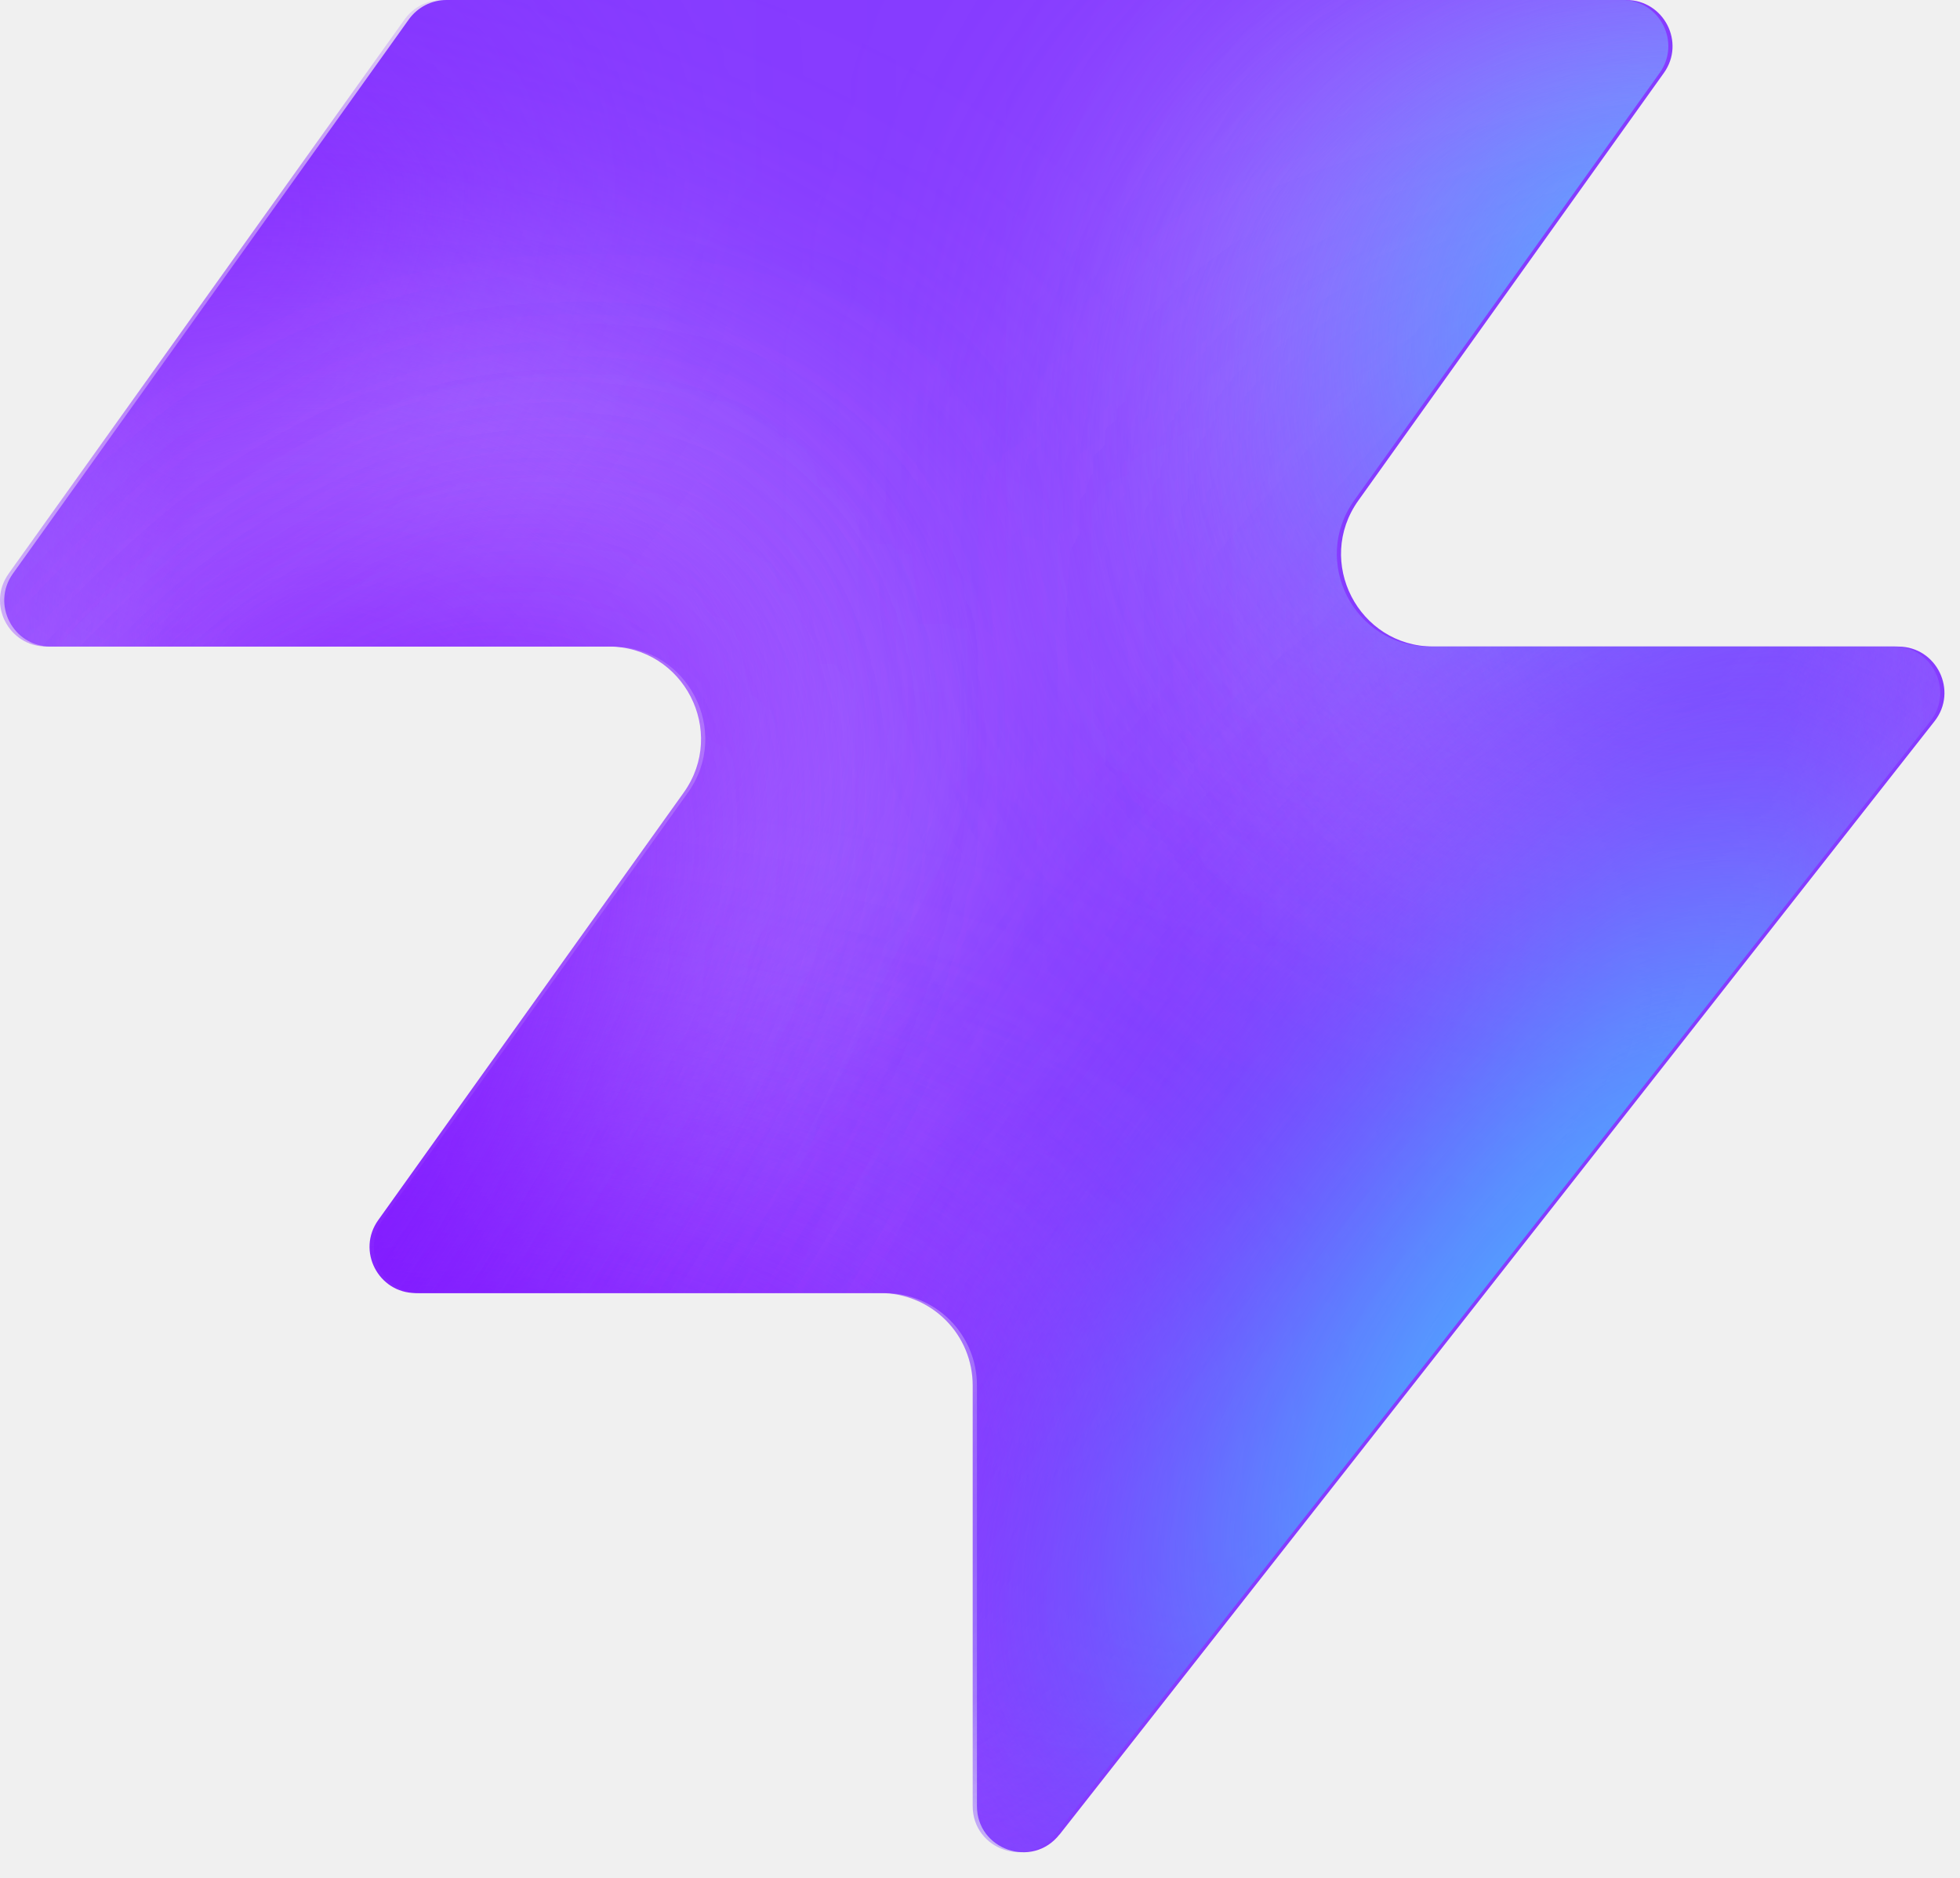
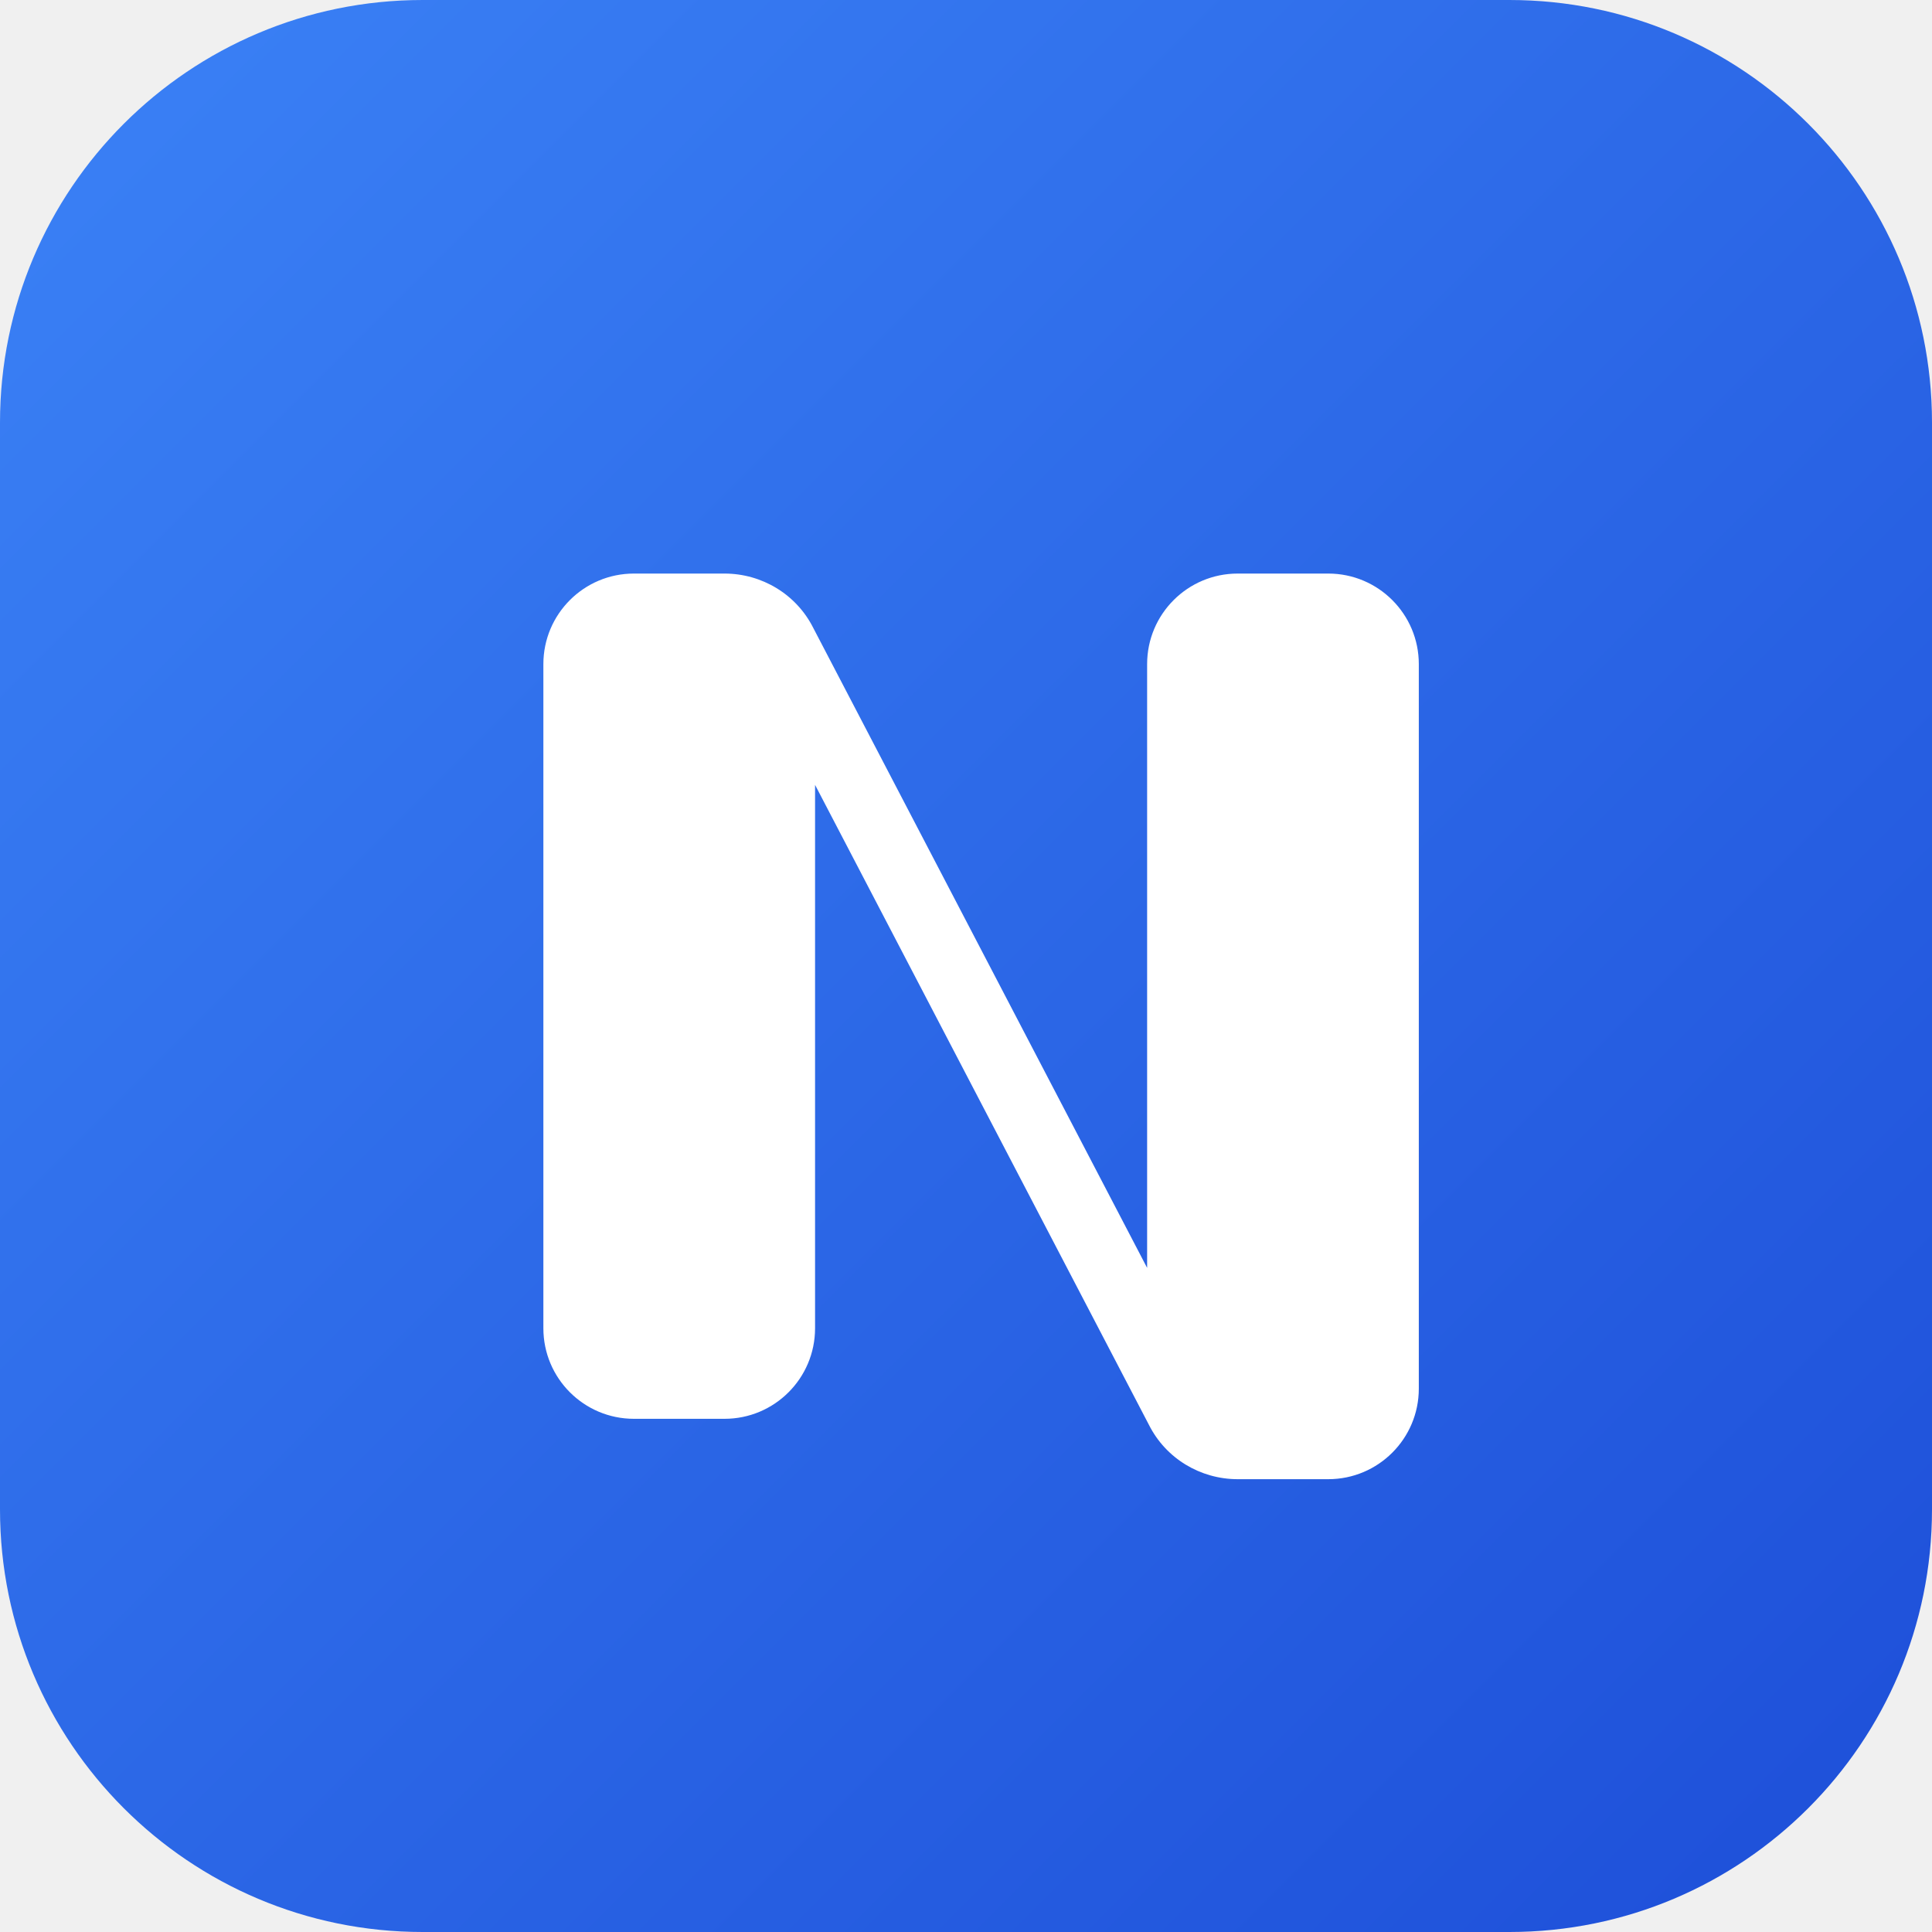
- <svg xmlns="http://www.w3.org/2000/svg" width="48" height="46" fill="none" viewBox="0 0 48 46">
-   <path fill="#863bff" d="M25.946 44.938c-.664.845-2.021.375-2.021-.698V33.937a2.26 2.26 0 0 0-2.262-2.262H10.287c-.92 0-1.456-1.04-.92-1.788l7.48-10.471c1.07-1.497 0-3.578-1.842-3.578H1.237c-.92 0-1.456-1.04-.92-1.788L10.013.474c.214-.297.556-.474.92-.474h28.894c.92 0 1.456 1.04.92 1.788l-7.48 10.471c-1.07 1.498 0 3.579 1.842 3.579h11.377c.943 0 1.473 1.088.89 1.83L25.947 44.94z" style="fill:#863bff;fill:color(display-p3 .525 .23 1);fill-opacity:1" />
-   <mask id="a" width="48" height="46" x="0" y="0" maskUnits="userSpaceOnUse" style="mask-type:alpha">
-     <path fill="#000" d="M25.842 44.938c-.664.844-2.021.375-2.021-.698V33.937a2.26 2.26 0 0 0-2.262-2.262H10.183c-.92 0-1.456-1.04-.92-1.788l7.48-10.471c1.07-1.498 0-3.579-1.842-3.579H1.133c-.92 0-1.456-1.04-.92-1.787L9.91.473c.214-.297.556-.474.92-.474h28.894c.92 0 1.456 1.04.92 1.788l-7.48 10.471c-1.07 1.498 0 3.578 1.842 3.578h11.377c.943 0 1.473 1.088.89 1.832L25.843 44.94z" style="fill:#000;fill-opacity:1" />
-   </mask>
-   <g mask="url(#a)">
-     <g filter="url(#b)">
-       <ellipse cx="5.508" cy="14.704" fill="#ede6ff" rx="5.508" ry="14.704" style="fill:#ede6ff;fill:color(display-p3 .927 .903 1);fill-opacity:1" transform="matrix(.00324 1 1 -.00324 -4.47 31.516)" />
-     </g>
-     <g filter="url(#c)">
-       <ellipse cx="10.399" cy="29.851" fill="#ede6ff" rx="10.399" ry="29.851" style="fill:#ede6ff;fill:color(display-p3 .927 .903 1);fill-opacity:1" transform="matrix(.00324 1 1 -.00324 -39.328 7.883)" />
-     </g>
-     <g filter="url(#d)">
-       <ellipse cx="5.508" cy="30.487" fill="#7e14ff" rx="5.508" ry="30.487" style="fill:#7e14ff;fill:color(display-p3 .492 .077 1);fill-opacity:1" transform="rotate(89.814 -25.913 -14.639)scale(1 -1)" />
-     </g>
-     <g filter="url(#e)">
-       <ellipse cx="5.508" cy="30.599" fill="#7e14ff" rx="5.508" ry="30.599" style="fill:#7e14ff;fill:color(display-p3 .492 .077 1);fill-opacity:1" transform="rotate(89.814 -32.644 -3.334)scale(1 -1)" />
-     </g>
-     <g filter="url(#f)">
-       <ellipse cx="5.508" cy="30.599" fill="#7e14ff" rx="5.508" ry="30.599" style="fill:#7e14ff;fill:color(display-p3 .492 .077 1);fill-opacity:1" transform="matrix(.00324 1 1 -.00324 -34.34 30.47)" />
-     </g>
-     <g filter="url(#g)">
-       <ellipse cx="14.072" cy="22.078" fill="#ede6ff" rx="14.072" ry="22.078" style="fill:#ede6ff;fill:color(display-p3 .927 .903 1);fill-opacity:1" transform="rotate(93.35 24.506 48.493)scale(-1 1)" />
-     </g>
-     <g filter="url(#h)">
-       <ellipse cx="3.47" cy="21.501" fill="#7e14ff" rx="3.47" ry="21.501" style="fill:#7e14ff;fill:color(display-p3 .492 .077 1);fill-opacity:1" transform="rotate(89.009 28.708 47.59)scale(-1 1)" />
-     </g>
-     <g filter="url(#i)">
-       <ellipse cx="3.47" cy="21.501" fill="#7e14ff" rx="3.47" ry="21.501" style="fill:#7e14ff;fill:color(display-p3 .492 .077 1);fill-opacity:1" transform="rotate(89.009 28.708 47.59)scale(-1 1)" />
-     </g>
-     <g filter="url(#j)">
-       <ellipse cx=".387" cy="8.972" fill="#7e14ff" rx="4.407" ry="29.108" style="fill:#7e14ff;fill:color(display-p3 .492 .077 1);fill-opacity:1" transform="rotate(39.51 .387 8.972)" />
-     </g>
-     <g filter="url(#k)">
-       <ellipse cx="47.523" cy="-6.092" fill="#7e14ff" rx="4.407" ry="29.108" style="fill:#7e14ff;fill:color(display-p3 .492 .077 1);fill-opacity:1" transform="rotate(37.892 47.523 -6.092)" />
-     </g>
-     <g filter="url(#l)">
-       <ellipse cx="41.412" cy="6.333" fill="#47bfff" rx="5.971" ry="9.665" style="fill:#47bfff;fill:color(display-p3 .28 .748 1);fill-opacity:1" transform="rotate(37.892 41.412 6.333)" />
-     </g>
-     <g filter="url(#m)">
-       <ellipse cx="-1.879" cy="38.332" fill="#7e14ff" rx="4.407" ry="29.108" style="fill:#7e14ff;fill:color(display-p3 .492 .077 1);fill-opacity:1" transform="rotate(37.892 -1.88 38.332)" />
-     </g>
-     <g filter="url(#n)">
-       <ellipse cx="-1.879" cy="38.332" fill="#7e14ff" rx="4.407" ry="29.108" style="fill:#7e14ff;fill:color(display-p3 .492 .077 1);fill-opacity:1" transform="rotate(37.892 -1.88 38.332)" />
-     </g>
-     <g filter="url(#o)">
-       <ellipse cx="35.651" cy="29.907" fill="#7e14ff" rx="4.407" ry="29.108" style="fill:#7e14ff;fill:color(display-p3 .492 .077 1);fill-opacity:1" transform="rotate(37.892 35.651 29.907)" />
-     </g>
-     <g filter="url(#p)">
-       <ellipse cx="38.418" cy="32.4" fill="#47bfff" rx="5.971" ry="15.297" style="fill:#47bfff;fill:color(display-p3 .28 .748 1);fill-opacity:1" transform="rotate(37.892 38.418 32.4)" />
-     </g>
-   </g>
+ <svg xmlns="http://www.w3.org/2000/svg" viewBox="0 0 64 64" fill="none">
  <defs>
-     <filter id="b" width="60.045" height="41.654" x="-19.77" y="16.149" color-interpolation-filters="sRGB" filterUnits="userSpaceOnUse">
-       <feFlood flood-opacity="0" result="BackgroundImageFix" />
-       <feBlend in="SourceGraphic" in2="BackgroundImageFix" result="shape" />
-       <feGaussianBlur result="effect1_foregroundBlur_2002_17158" stdDeviation="7.659" />
-     </filter>
-     <filter id="c" width="90.34" height="51.437" x="-54.613" y="-7.533" color-interpolation-filters="sRGB" filterUnits="userSpaceOnUse">
-       <feFlood flood-opacity="0" result="BackgroundImageFix" />
-       <feBlend in="SourceGraphic" in2="BackgroundImageFix" result="shape" />
-       <feGaussianBlur result="effect1_foregroundBlur_2002_17158" stdDeviation="7.659" />
-     </filter>
-     <filter id="d" width="79.355" height="29.4" x="-49.64" y="2.03" color-interpolation-filters="sRGB" filterUnits="userSpaceOnUse">
-       <feFlood flood-opacity="0" result="BackgroundImageFix" />
-       <feBlend in="SourceGraphic" in2="BackgroundImageFix" result="shape" />
-       <feGaussianBlur result="effect1_foregroundBlur_2002_17158" stdDeviation="4.596" />
-     </filter>
-     <filter id="e" width="79.579" height="29.4" x="-45.045" y="20.029" color-interpolation-filters="sRGB" filterUnits="userSpaceOnUse">
-       <feFlood flood-opacity="0" result="BackgroundImageFix" />
-       <feBlend in="SourceGraphic" in2="BackgroundImageFix" result="shape" />
-       <feGaussianBlur result="effect1_foregroundBlur_2002_17158" stdDeviation="4.596" />
-     </filter>
-     <filter id="f" width="79.579" height="29.4" x="-43.513" y="21.178" color-interpolation-filters="sRGB" filterUnits="userSpaceOnUse">
-       <feFlood flood-opacity="0" result="BackgroundImageFix" />
-       <feBlend in="SourceGraphic" in2="BackgroundImageFix" result="shape" />
-       <feGaussianBlur result="effect1_foregroundBlur_2002_17158" stdDeviation="4.596" />
-     </filter>
-     <filter id="g" width="74.749" height="58.852" x="15.756" y="-17.901" color-interpolation-filters="sRGB" filterUnits="userSpaceOnUse">
-       <feFlood flood-opacity="0" result="BackgroundImageFix" />
-       <feBlend in="SourceGraphic" in2="BackgroundImageFix" result="shape" />
-       <feGaussianBlur result="effect1_foregroundBlur_2002_17158" stdDeviation="7.659" />
-     </filter>
-     <filter id="h" width="61.377" height="25.362" x="23.548" y="2.284" color-interpolation-filters="sRGB" filterUnits="userSpaceOnUse">
-       <feFlood flood-opacity="0" result="BackgroundImageFix" />
-       <feBlend in="SourceGraphic" in2="BackgroundImageFix" result="shape" />
-       <feGaussianBlur result="effect1_foregroundBlur_2002_17158" stdDeviation="4.596" />
-     </filter>
-     <filter id="i" width="61.377" height="25.362" x="23.548" y="2.284" color-interpolation-filters="sRGB" filterUnits="userSpaceOnUse">
-       <feFlood flood-opacity="0" result="BackgroundImageFix" />
-       <feBlend in="SourceGraphic" in2="BackgroundImageFix" result="shape" />
-       <feGaussianBlur result="effect1_foregroundBlur_2002_17158" stdDeviation="4.596" />
-     </filter>
-     <filter id="j" width="56.045" height="63.649" x="-27.636" y="-22.853" color-interpolation-filters="sRGB" filterUnits="userSpaceOnUse">
-       <feFlood flood-opacity="0" result="BackgroundImageFix" />
-       <feBlend in="SourceGraphic" in2="BackgroundImageFix" result="shape" />
-       <feGaussianBlur result="effect1_foregroundBlur_2002_17158" stdDeviation="4.596" />
-     </filter>
-     <filter id="k" width="54.814" height="64.646" x="20.116" y="-38.415" color-interpolation-filters="sRGB" filterUnits="userSpaceOnUse">
-       <feFlood flood-opacity="0" result="BackgroundImageFix" />
-       <feBlend in="SourceGraphic" in2="BackgroundImageFix" result="shape" />
-       <feGaussianBlur result="effect1_foregroundBlur_2002_17158" stdDeviation="4.596" />
-     </filter>
-     <filter id="l" width="33.541" height="35.313" x="24.641" y="-11.323" color-interpolation-filters="sRGB" filterUnits="userSpaceOnUse">
-       <feFlood flood-opacity="0" result="BackgroundImageFix" />
-       <feBlend in="SourceGraphic" in2="BackgroundImageFix" result="shape" />
-       <feGaussianBlur result="effect1_foregroundBlur_2002_17158" stdDeviation="4.596" />
-     </filter>
-     <filter id="m" width="54.814" height="64.646" x="-29.286" y="6.009" color-interpolation-filters="sRGB" filterUnits="userSpaceOnUse">
-       <feFlood flood-opacity="0" result="BackgroundImageFix" />
-       <feBlend in="SourceGraphic" in2="BackgroundImageFix" result="shape" />
-       <feGaussianBlur result="effect1_foregroundBlur_2002_17158" stdDeviation="4.596" />
-     </filter>
-     <filter id="n" width="54.814" height="64.646" x="-29.286" y="6.009" color-interpolation-filters="sRGB" filterUnits="userSpaceOnUse">
-       <feFlood flood-opacity="0" result="BackgroundImageFix" />
-       <feBlend in="SourceGraphic" in2="BackgroundImageFix" result="shape" />
-       <feGaussianBlur result="effect1_foregroundBlur_2002_17158" stdDeviation="4.596" />
-     </filter>
-     <filter id="o" width="54.814" height="64.646" x="8.244" y="-2.416" color-interpolation-filters="sRGB" filterUnits="userSpaceOnUse">
-       <feFlood flood-opacity="0" result="BackgroundImageFix" />
-       <feBlend in="SourceGraphic" in2="BackgroundImageFix" result="shape" />
-       <feGaussianBlur result="effect1_foregroundBlur_2002_17158" stdDeviation="4.596" />
-     </filter>
-     <filter id="p" width="39.409" height="43.623" x="18.713" y="10.588" color-interpolation-filters="sRGB" filterUnits="userSpaceOnUse">
-       <feFlood flood-opacity="0" result="BackgroundImageFix" />
-       <feBlend in="SourceGraphic" in2="BackgroundImageFix" result="shape" />
-       <feGaussianBlur result="effect1_foregroundBlur_2002_17158" stdDeviation="4.596" />
-     </filter>
+     <linearGradient id="bg" x1="0%" y1="0%" x2="100%" y2="100%">
+       <stop offset="0%" stop-color="#3B82F6" />
+       <stop offset="100%" stop-color="#1D4ED8" />
+     </linearGradient>
  </defs>
+   <rect width="64" height="64" rx="14" fill="url(#bg)" />
+   <path d="M18 46V22C18 20.343 19.343 19 21 19H24C25.236 19 26.38 19.686 26.94 20.8L38 42V22C38 20.343 39.343 19 41 19H44C45.657 19 47 20.343 47 22V46C47 47.657 45.657 49 44 49H41C39.764 49 38.62 48.314 38.06 47.2L27 26V44C27 45.657 25.657 47 24 47H21C19.343 47 18 45.657 18 44V46Z" fill="white" />
</svg>
